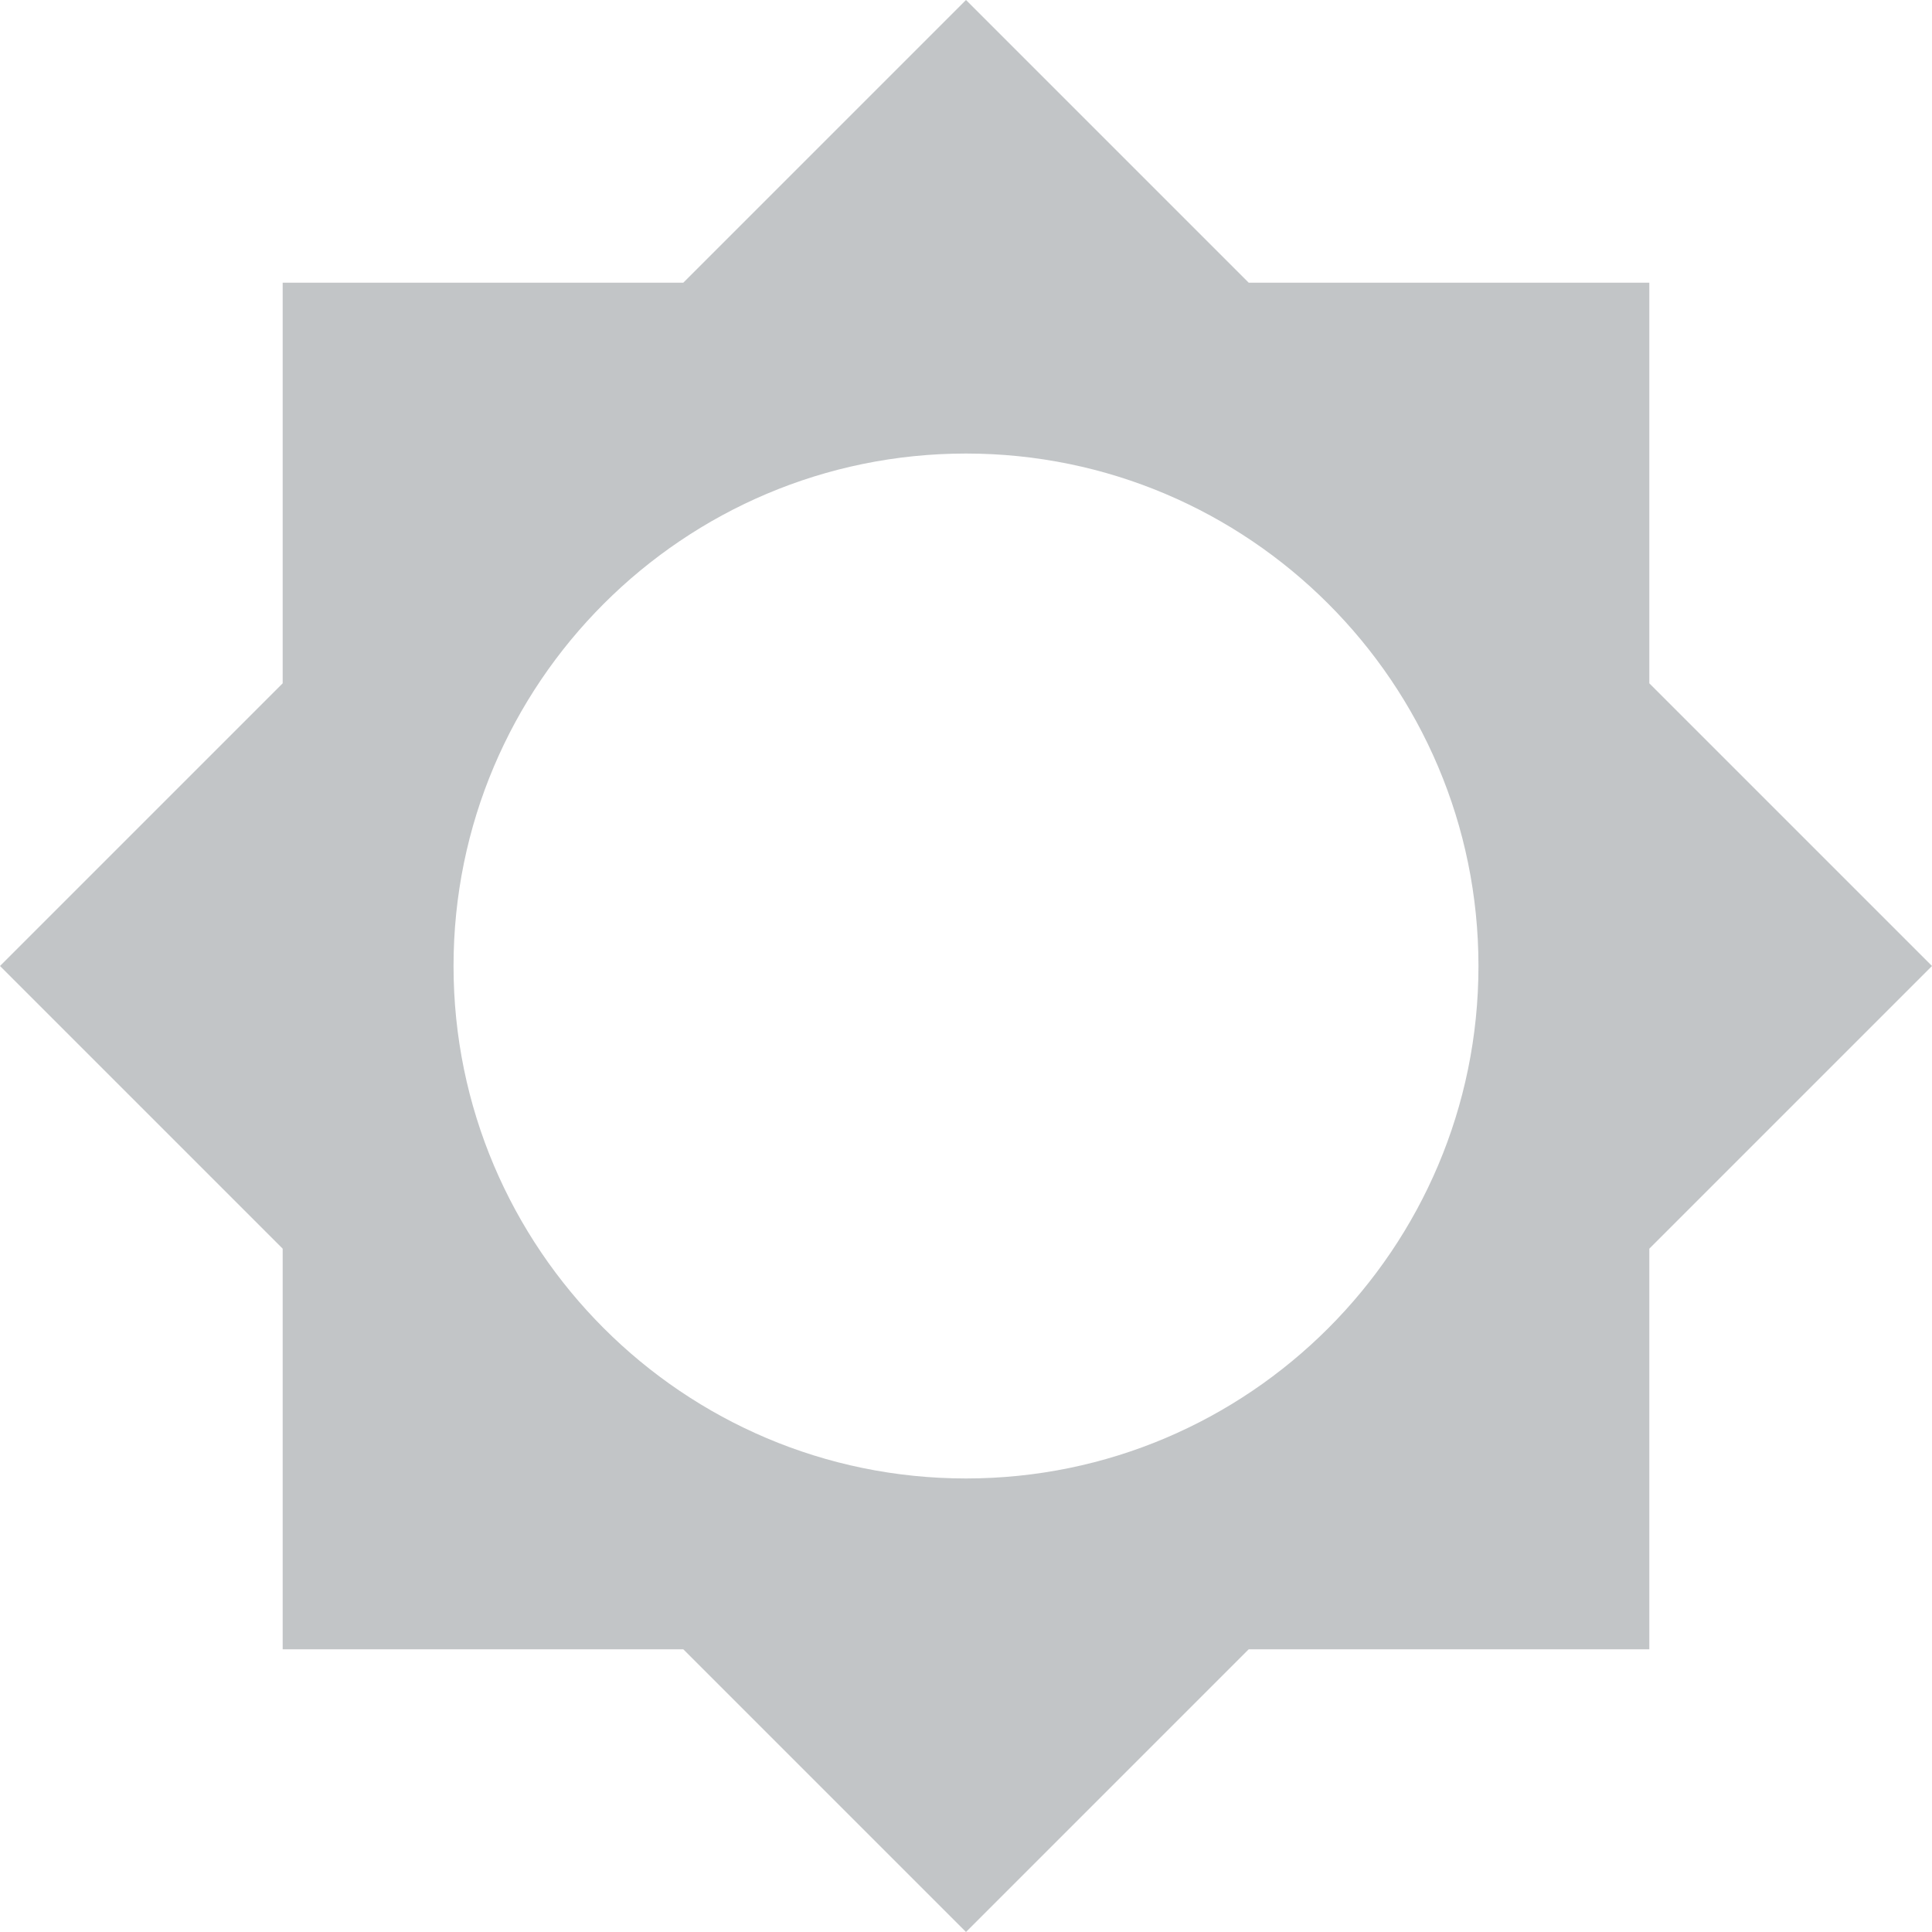
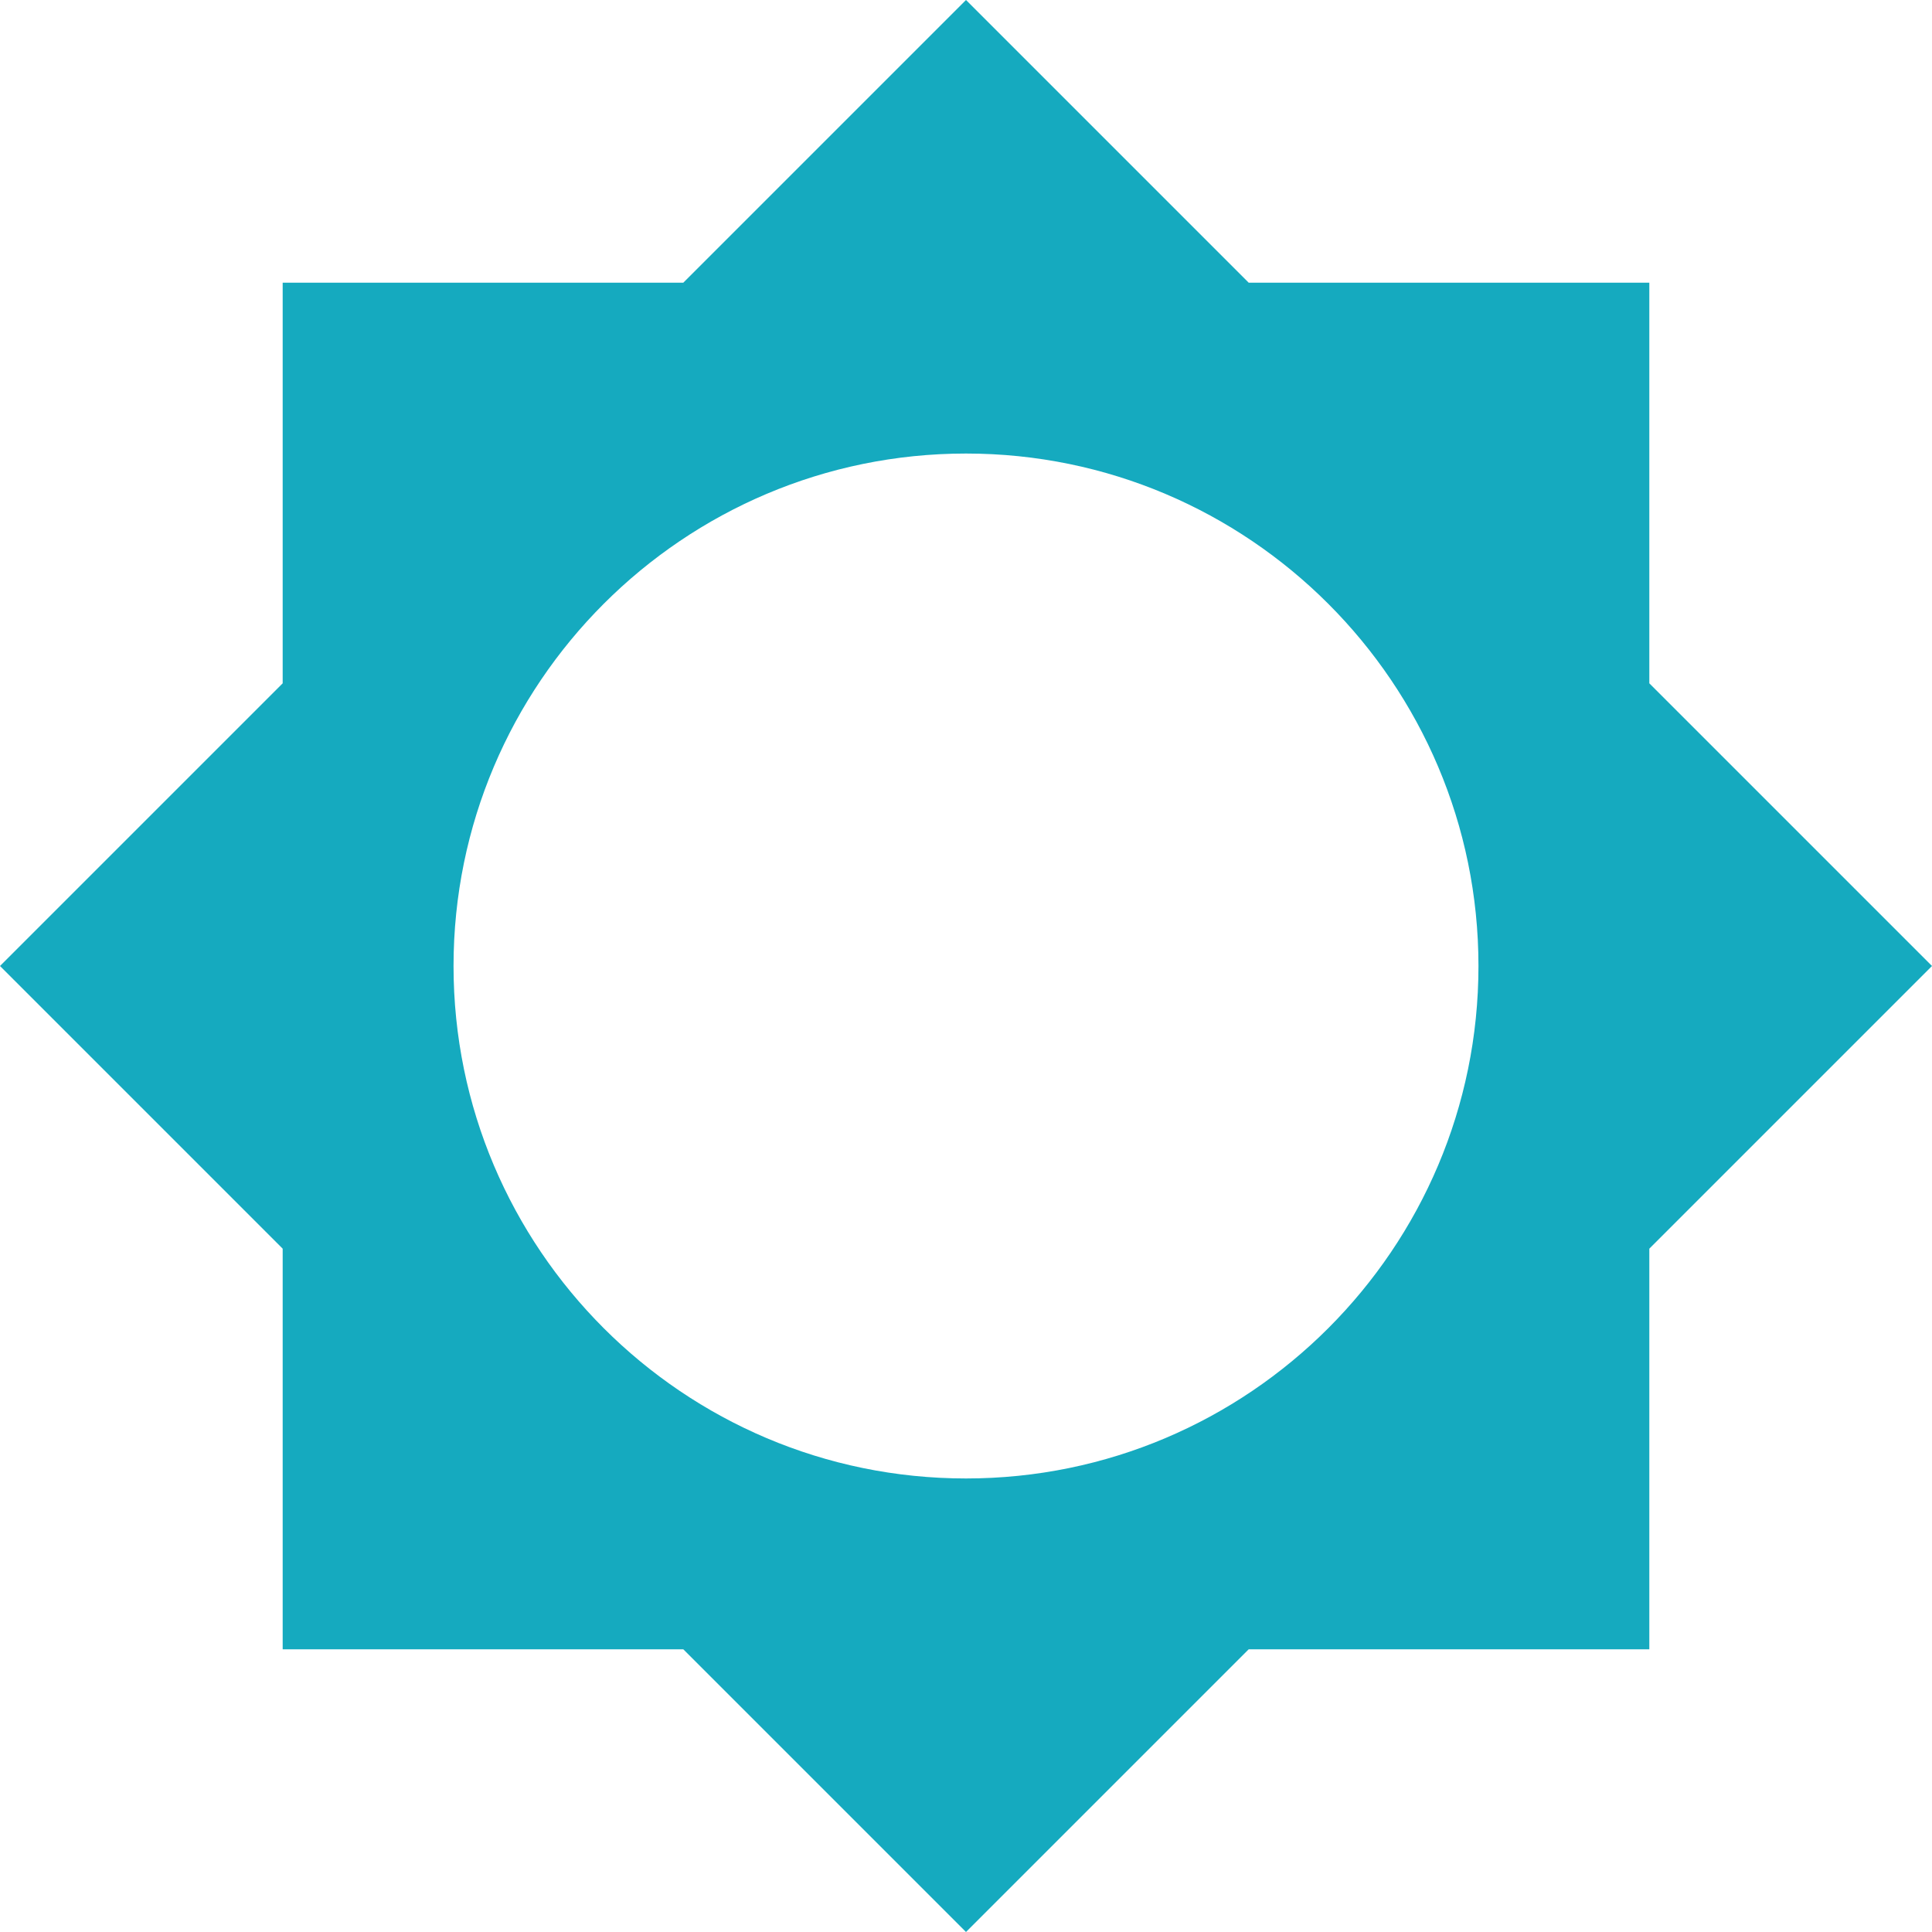
<svg xmlns="http://www.w3.org/2000/svg" width="16" height="16" viewBox="0 0 16 16" fill="none">
-   <path d="M13.659 10.341L16 8L13.659 5.659V2.341H10.341L8 0L5.659 2.341H2.341V5.659L0 8L2.341 10.341V13.659H5.659L8 16L10.341 13.659H13.659V10.341ZM8 12.244C5.659 12.244 3.756 10.341 3.756 8C3.756 5.659 5.659 3.756 8 3.756C10.341 3.756 12.244 5.659 12.244 8C12.244 10.341 10.341 12.244 8 12.244Z" fill="#C2C5C7" />
+   <path d="M13.659 10.341L16 8L13.659 5.659V2.341H10.341L8 0L5.659 2.341H2.341V5.659L0 8L2.341 10.341V13.659H5.659L8 16L10.341 13.659H13.659V10.341ZM8 12.244C5.659 12.244 3.756 10.341 3.756 8C3.756 5.659 5.659 3.756 8 3.756C10.341 3.756 12.244 5.659 12.244 8C12.244 10.341 10.341 12.244 8 12.244Z" fill="#15AABF" />
</svg>
